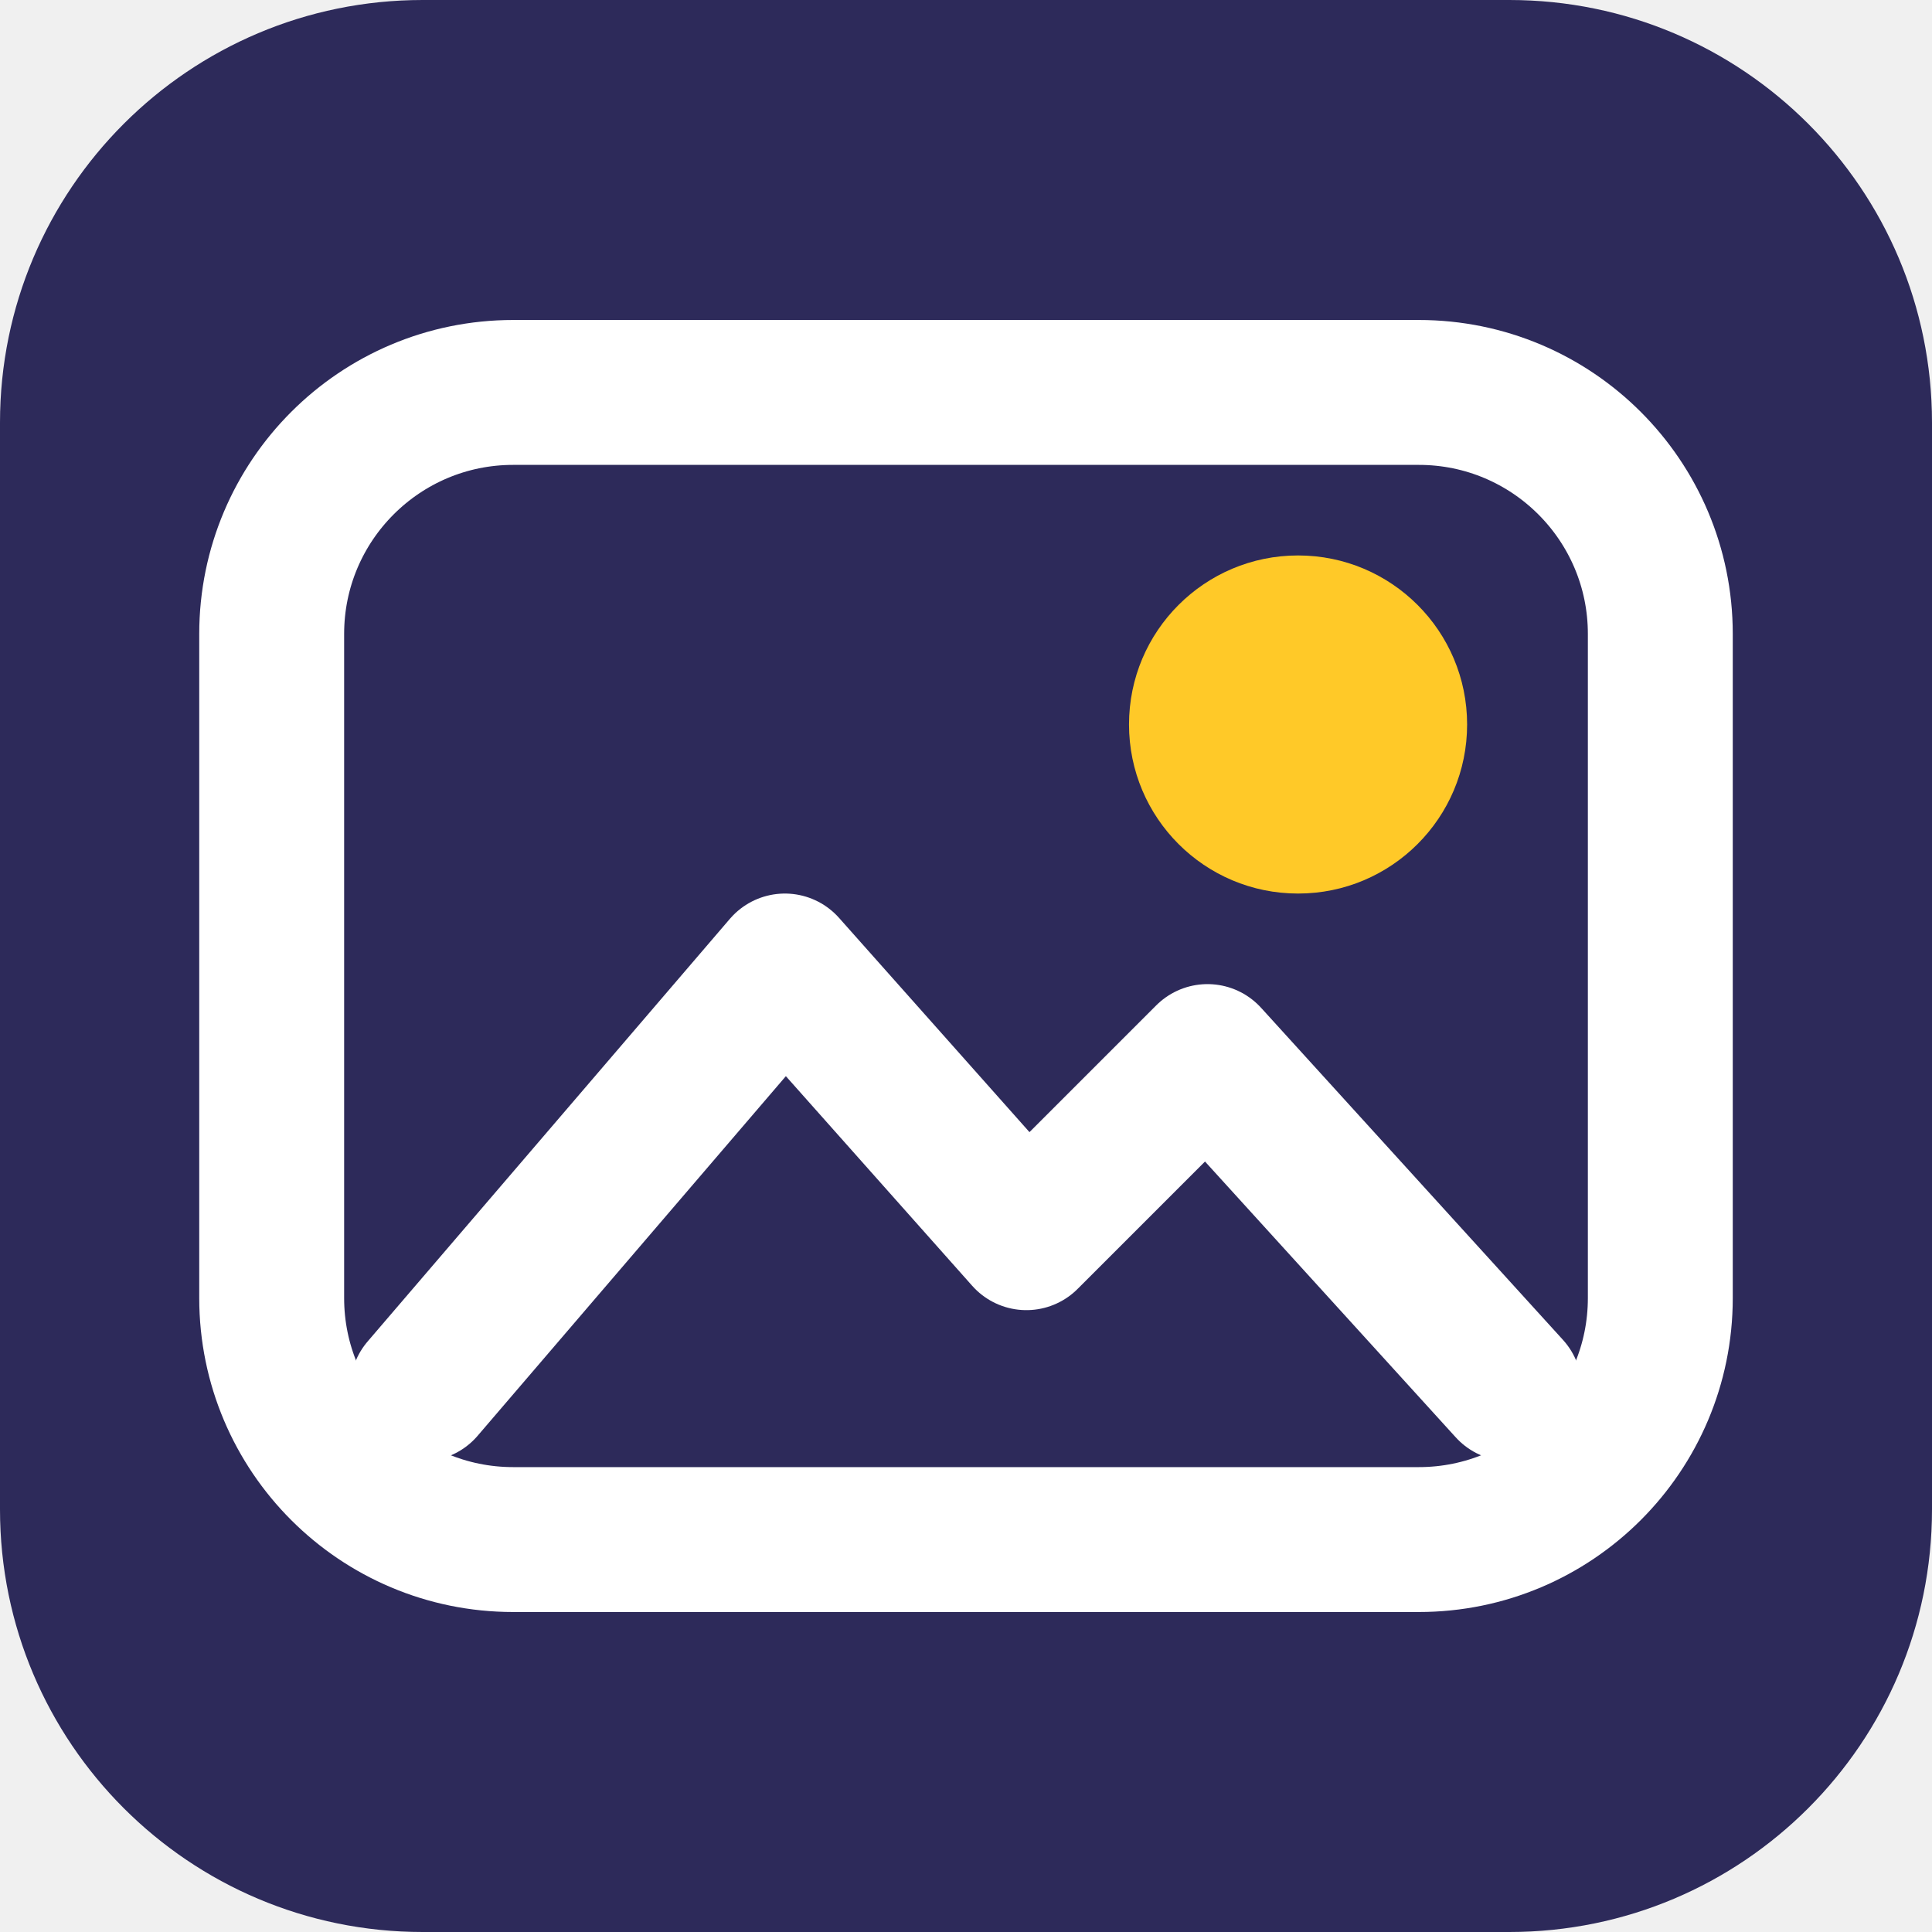
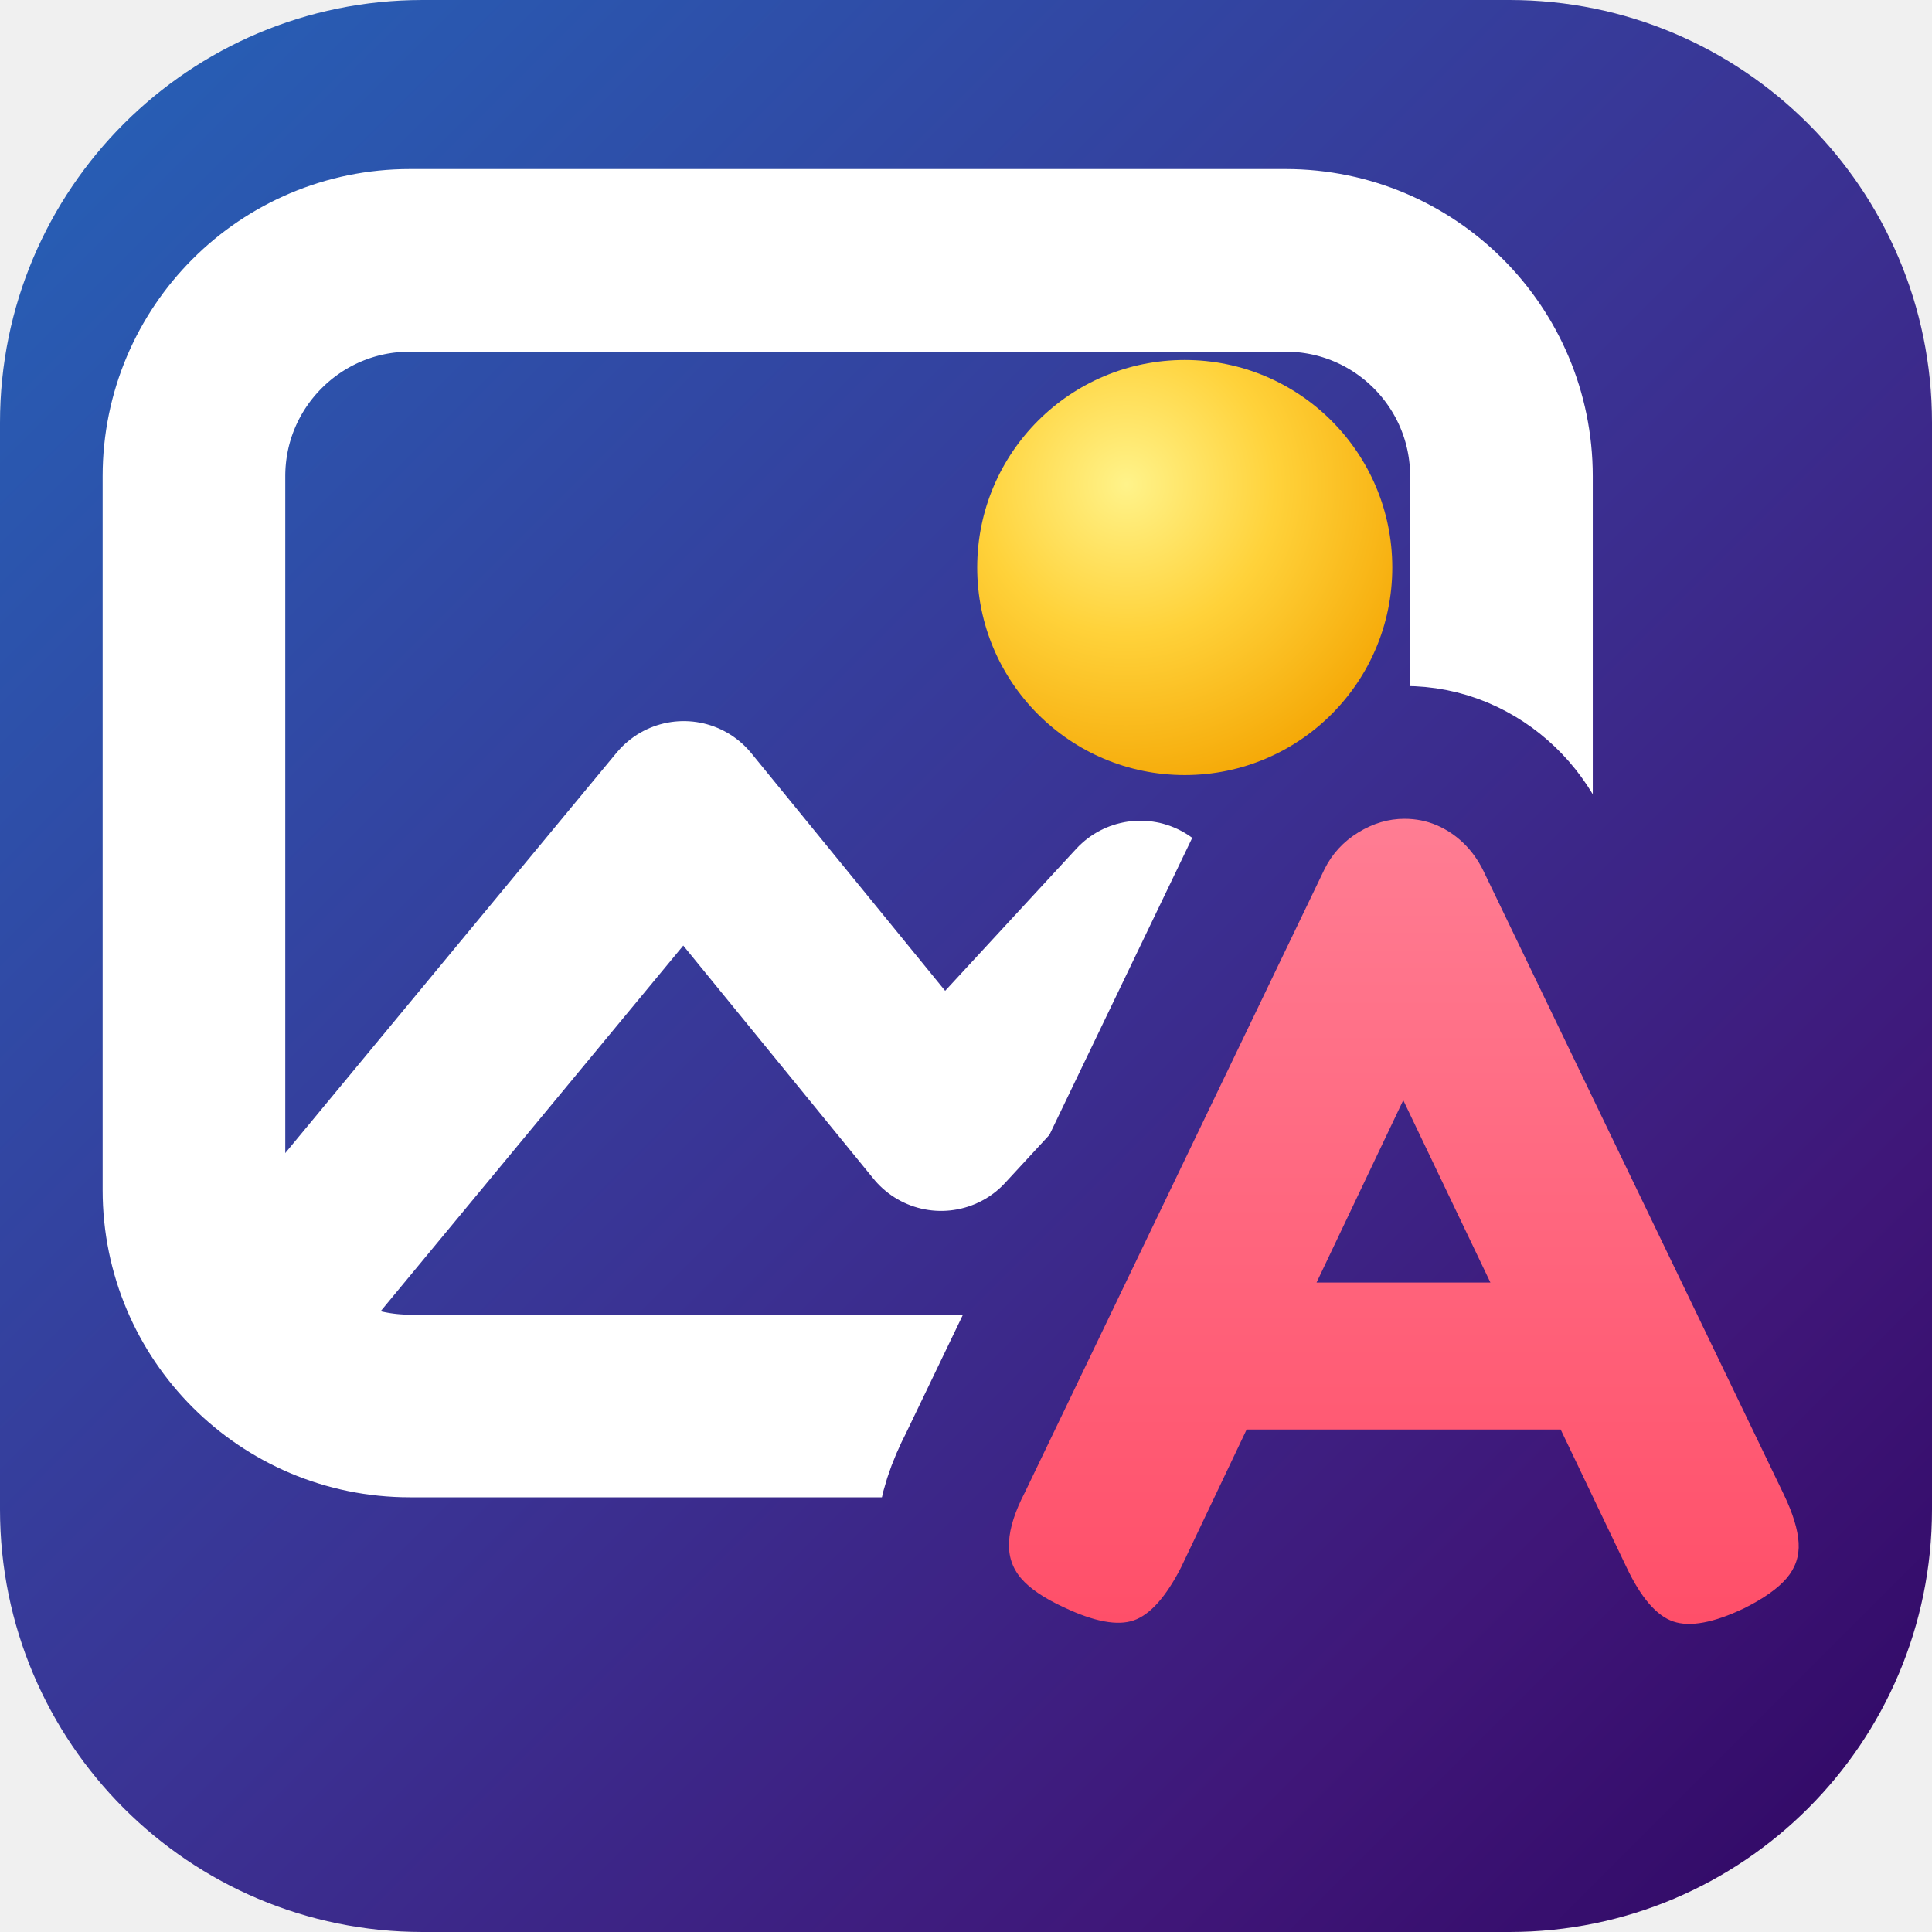
- <svg xmlns="http://www.w3.org/2000/svg" viewBox="0 0 32 32" fill="none">
-   <rect width="32" height="32" rx="7" fill="#2d2a5a" />
-   <g transform="translate(2 2)">
-     <rect x="2.5" y="4.5" width="23" height="19" rx="4" stroke="#fff" stroke-width="2.4" />
-     <path d="M5 21l6-7 4 4.5 3-3 5 5.5" stroke="#fff" stroke-width="2.4" stroke-linejoin="round" stroke-linecap="round" />
-     <circle cx="19.5" cy="10" r="2.8" fill="#ffc928" />
+ <svg xmlns="http://www.w3.org/2000/svg" viewBox="0 0 512 512">
+   <defs>
+     <linearGradient id="fb" gradientUnits="userSpaceOnUse" x1="0" y1="0" x2="512" y2="512">
+       <stop offset="0" stop-color="#2563b8" />
+       <stop offset="0.5" stop-color="#3a3394" />
+       <stop offset="0.8" stop-color="#3f1678" />
+       <stop offset="1" stop-color="#2e0763" />
+     </linearGradient>
+     <linearGradient id="fa" x1="0" y1="1" x2="0" y2="0">
+       <stop offset="0" stop-color="#ff7d93" />
+       <stop offset="1" stop-color="#ff4f69" />
+     </linearGradient>
+     <radialGradient id="fs" cx=".36" cy=".3" r=".8">
+       <stop offset="0" stop-color="#fff38a" />
+       <stop offset=".45" stop-color="#ffd23a" />
+       <stop offset="1" stop-color="#f4a300" />
+     </radialGradient>
+     <mask id="fm" maskUnits="userSpaceOnUse" x="0" y="0" width="512" height="512">
+       <rect width="512" height="512" fill="#fff" />
+       <path transform="translate(276.17 415.94) scale(0.2745 -0.2745)" d="M688 97Q700 72 701.0 54.5Q702 37 690.5 23.5Q679 10 653 -3Q613 -22 591.0 -14.5Q569 -7 550 33L354 443L159 33Q139 -6 117.5 -13.5Q96 -21 56 -2Q30 10 18.5 23.5Q7 37 8.0 55.5Q9 74 22 99L285 646Q295 666 314.5 678.0Q334 690 355 690Q370 690 383.0 684.5Q396 679 406.5 669.0Q417 659 424 645ZM186 154 248 283H461L523 154Z" fill="#000" stroke="#000" stroke-width="233.1" stroke-linejoin="round" />
+     </mask>
+   </defs>
+   <rect width="512" height="512" rx="112" fill="url(#fb)" />
+   <g transform="translate(-38.8 -32.2) scale(1.1)">
+     <g mask="url(#fm)">
+       <g>
+         <rect x="82" y="92" width="315" height="276" rx="52" fill="none" stroke="#fff" stroke-width="44" />
+         <path d="M104 340 L200 224 L262 300 L310 248" fill="none" stroke="#fff" stroke-width="42" stroke-linejoin="round" stroke-linecap="round" />
+       </g>
+     </g>
+     <circle cx="320.7" cy="166" r="50" fill="url(#fs)" />
+     <g>
+       <path transform="translate(276.17 415.94) scale(0.2745 -0.2745)" d="M688 97Q700 72 701.0 54.5Q702 37 690.5 23.5Q679 10 653 -3Q613 -22 591.0 -14.5Q569 -7 550 33L354 443L159 33Q139 -6 117.5 -13.5Q96 -21 56 -2Q30 10 18.5 23.5Q7 37 8.0 55.5Q9 74 22 99L285 646Q295 666 314.5 678.0Q334 690 355 690Q370 690 383.0 684.5Q396 679 406.5 669.0Q417 659 424 645ZM186 154 248 283H461L523 154Z" fill="url(#fa)" />
+     </g>
  </g>
</svg>
